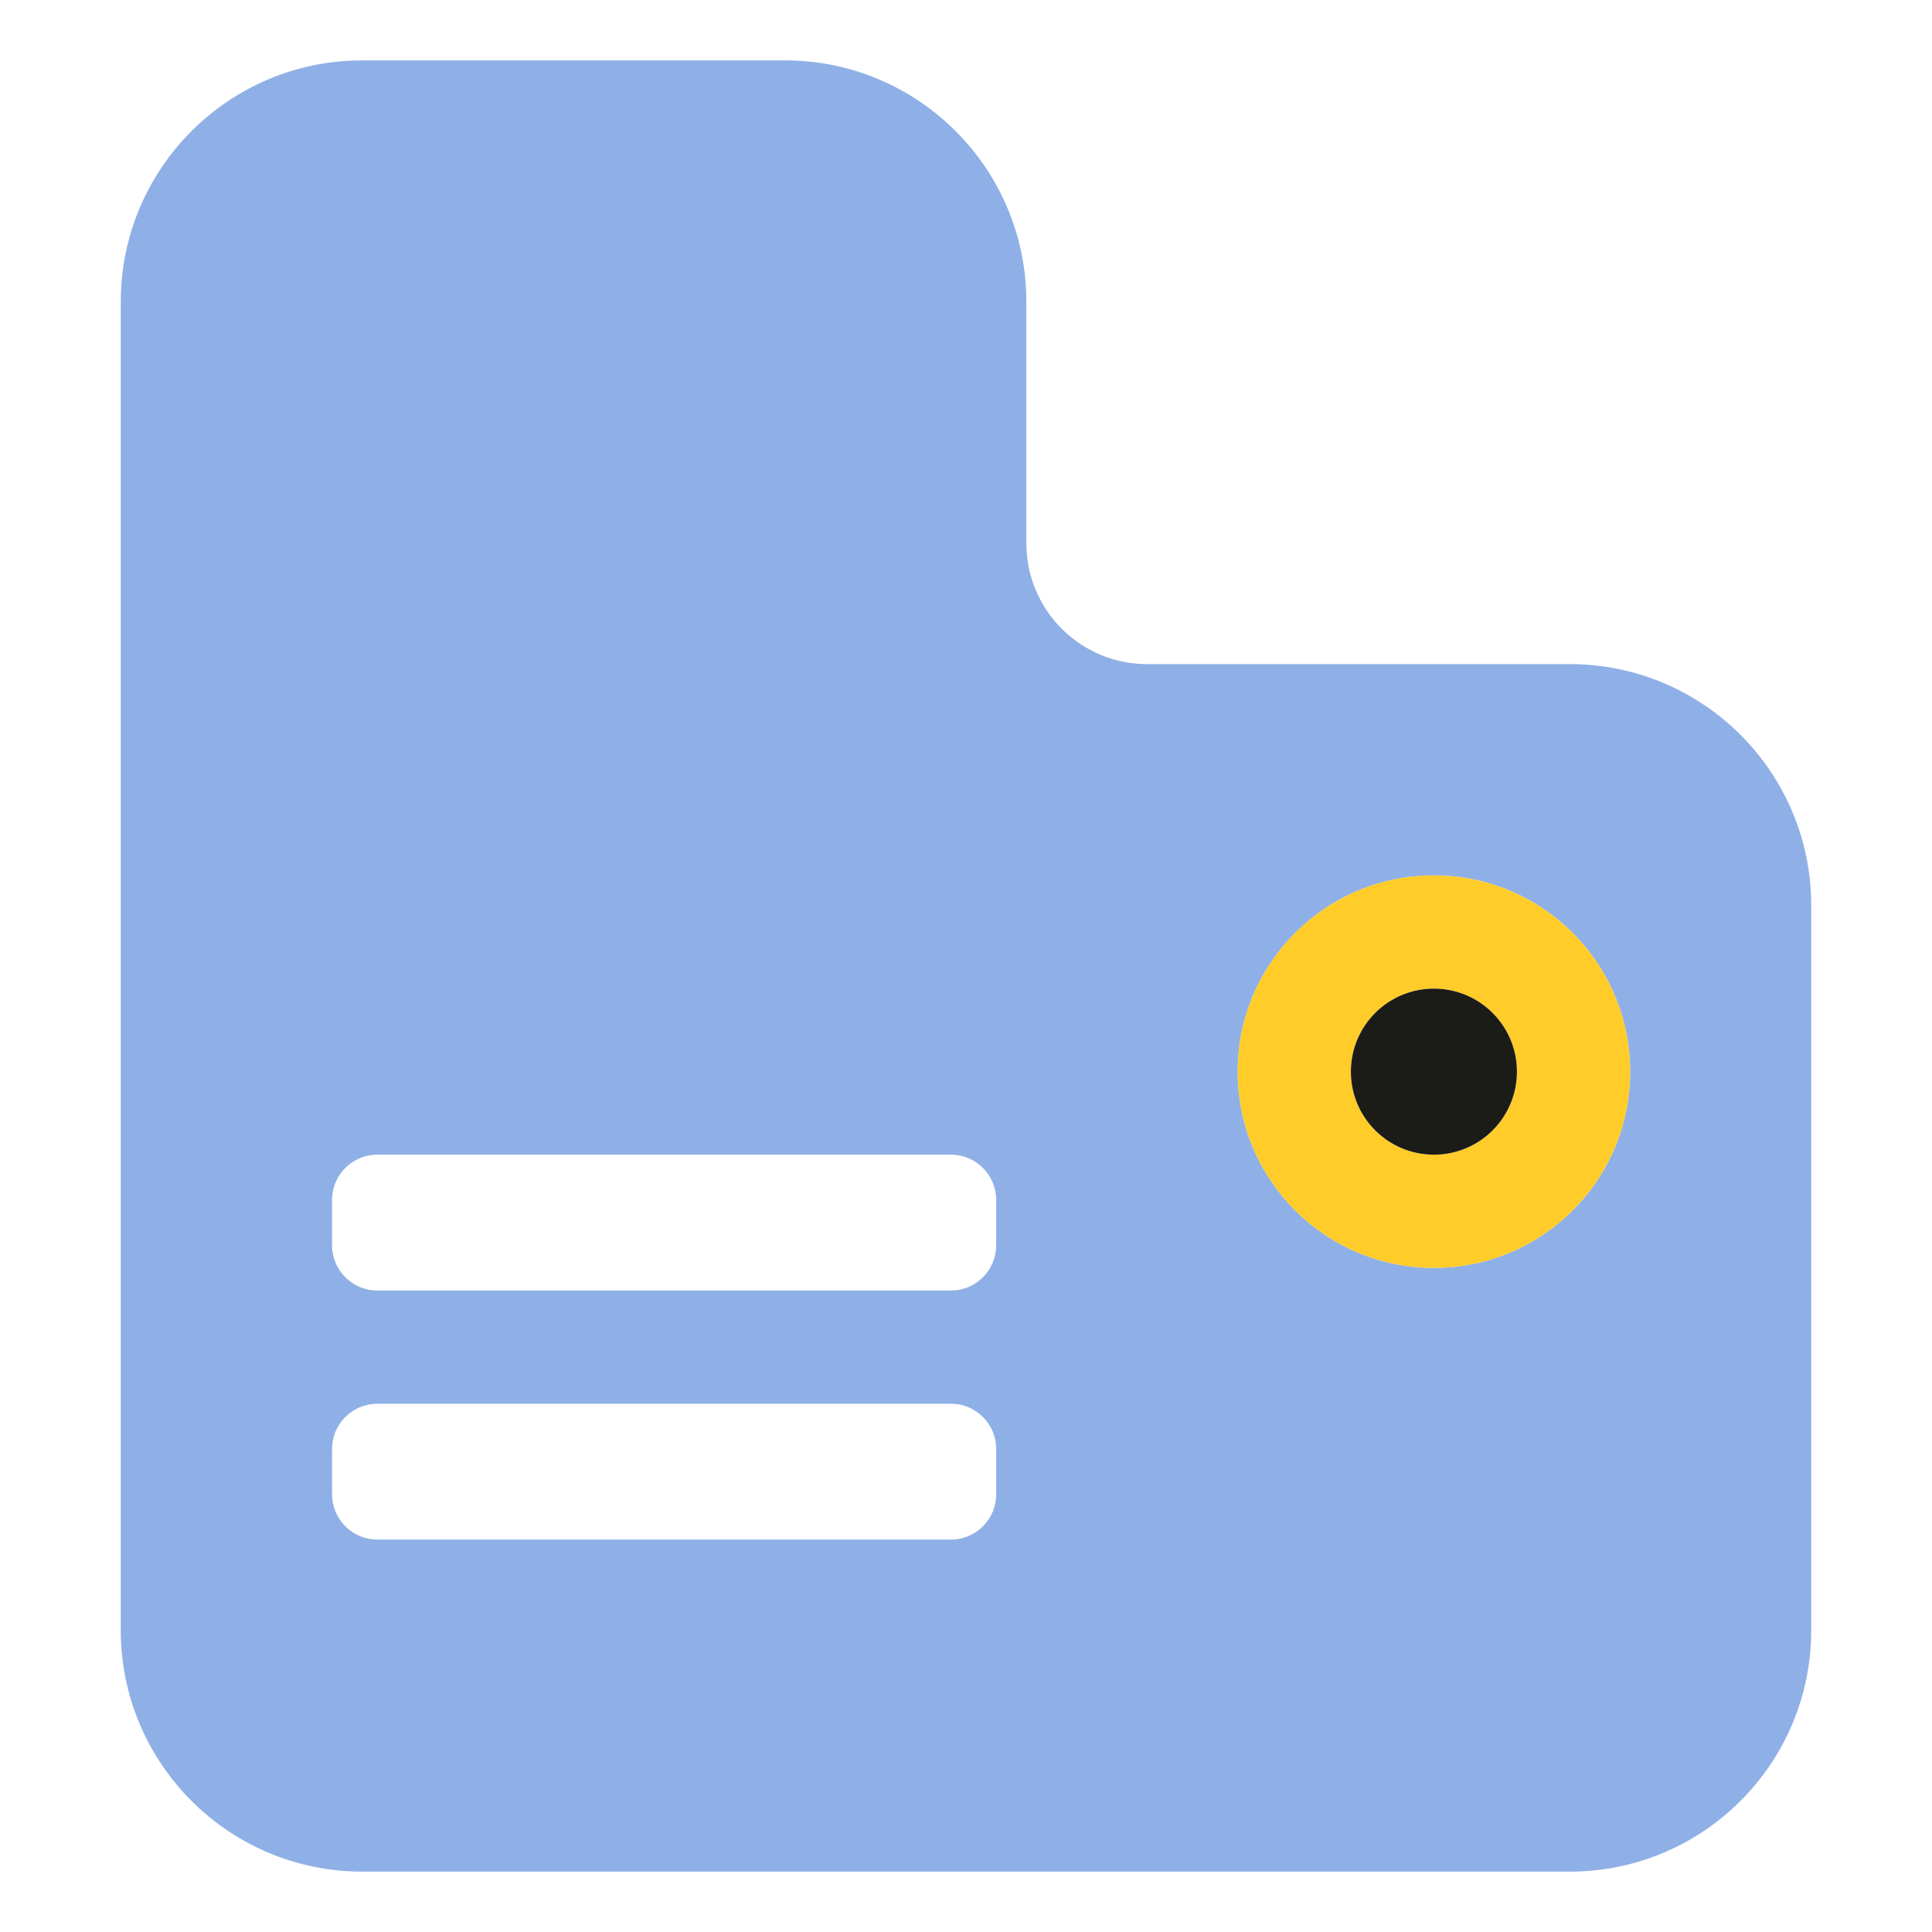
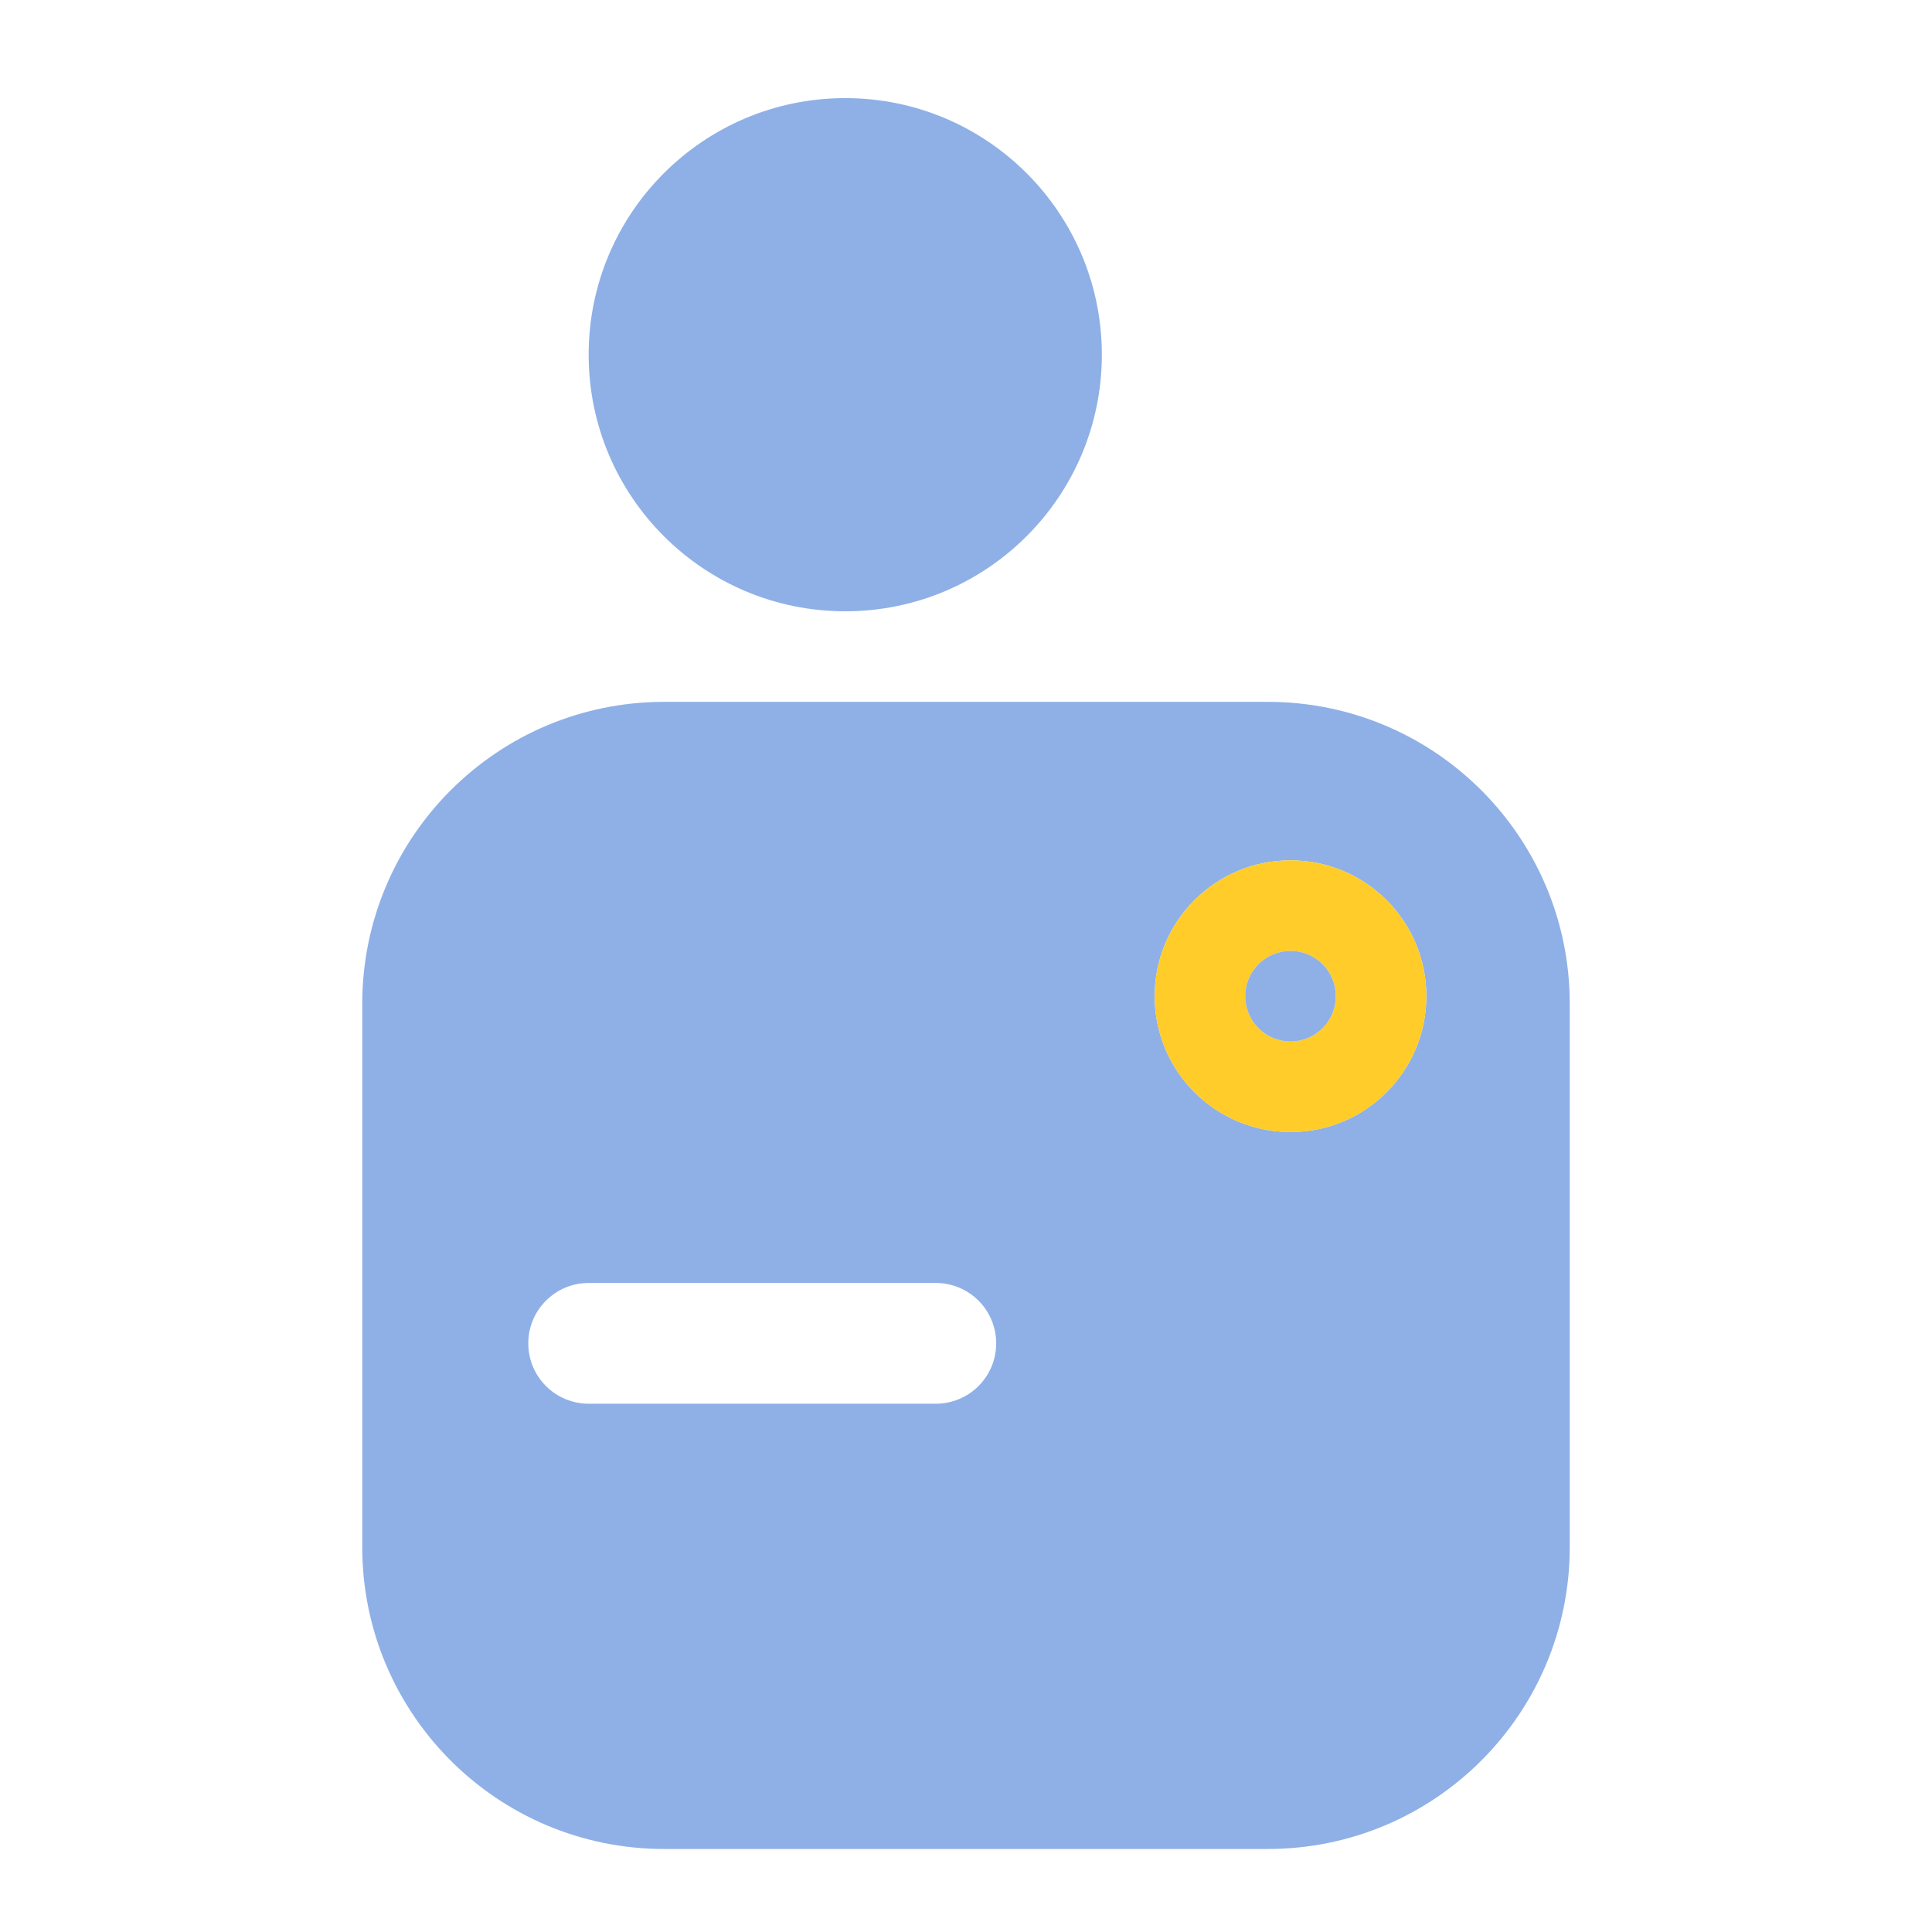
<svg xmlns="http://www.w3.org/2000/svg" width="512" height="512" viewBox="0 0 512 512" role="img" aria-label="BMTNews">
-   <path fill="#8fb0e6" fill-rule="evenodd" transform="" d="M96 16H208A64 64 0 0 1 272 80V144A32 32 0 0 0 304 176H416A64 64 0 0 1 480 240V432A64 64 0 0 1 416 496H96A64 64 0 0 1 32 432V80A64 64 0 0 1 96 16ZM100 306H252A12 12 0 0 1 264 318V330A12 12 0 0 1 252 342H100A12 12 0 0 1 88 330V318A12 12 0 0 1 100 306ZM100 372H252A12 12 0 0 1 264 384V396A12 12 0 0 1 252 408H100A12 12 0 0 1 88 396V384A12 12 0 0 1 100 372ZM432 284A52 52 0 1 0 328 284A52 52 0 1 0 432 284Z" />
-   <path fill="#ffcc29" fill-rule="evenodd" transform="" d="M432 284A52 52 0 1 0 328 284A52 52 0 1 0 432 284ZM402 284A22 22 0 1 0 358 284A22 22 0 1 0 402 284Z" />
-   <path fill="#1b1b18" fill-rule="evenodd" transform="" d="M402 284A22 22 0 1 0 358 284A22 22 0 1 0 402 284Z" />
+   <path fill="#8fb0e6" fill-rule="evenodd" transform="" d="M292 94A68 68 0 1 0 156 94A68 68 0 1 0 292 94ZM176 186H336A80 80 0 0 1 416 266V410A80 80 0 0 1 336 490H176A80 80 0 0 1 96 410V266A80 80 0 0 1 176 186ZM156 340H248A16 16 0 0 1 264 356A16 16 0 0 1 248 372H156A16 16 0 0 1 140 356A16 16 0 0 1 156 340ZM378 264A36 36 0 1 0 306 264A36 36 0 1 0 378 264Z" />
+   <path fill="#ffcc29" fill-rule="evenodd" transform="" d="M378 264A36 36 0 1 0 306 264A36 36 0 1 0 378 264ZM354 264A12 12 0 1 0 330 264A12 12 0 1 0 354 264Z" />
+   <path fill="#8fb0e6" fill-rule="evenodd" transform="" d="M354 264A12 12 0 1 0 330 264A12 12 0 1 0 354 264Z" />
</svg>
